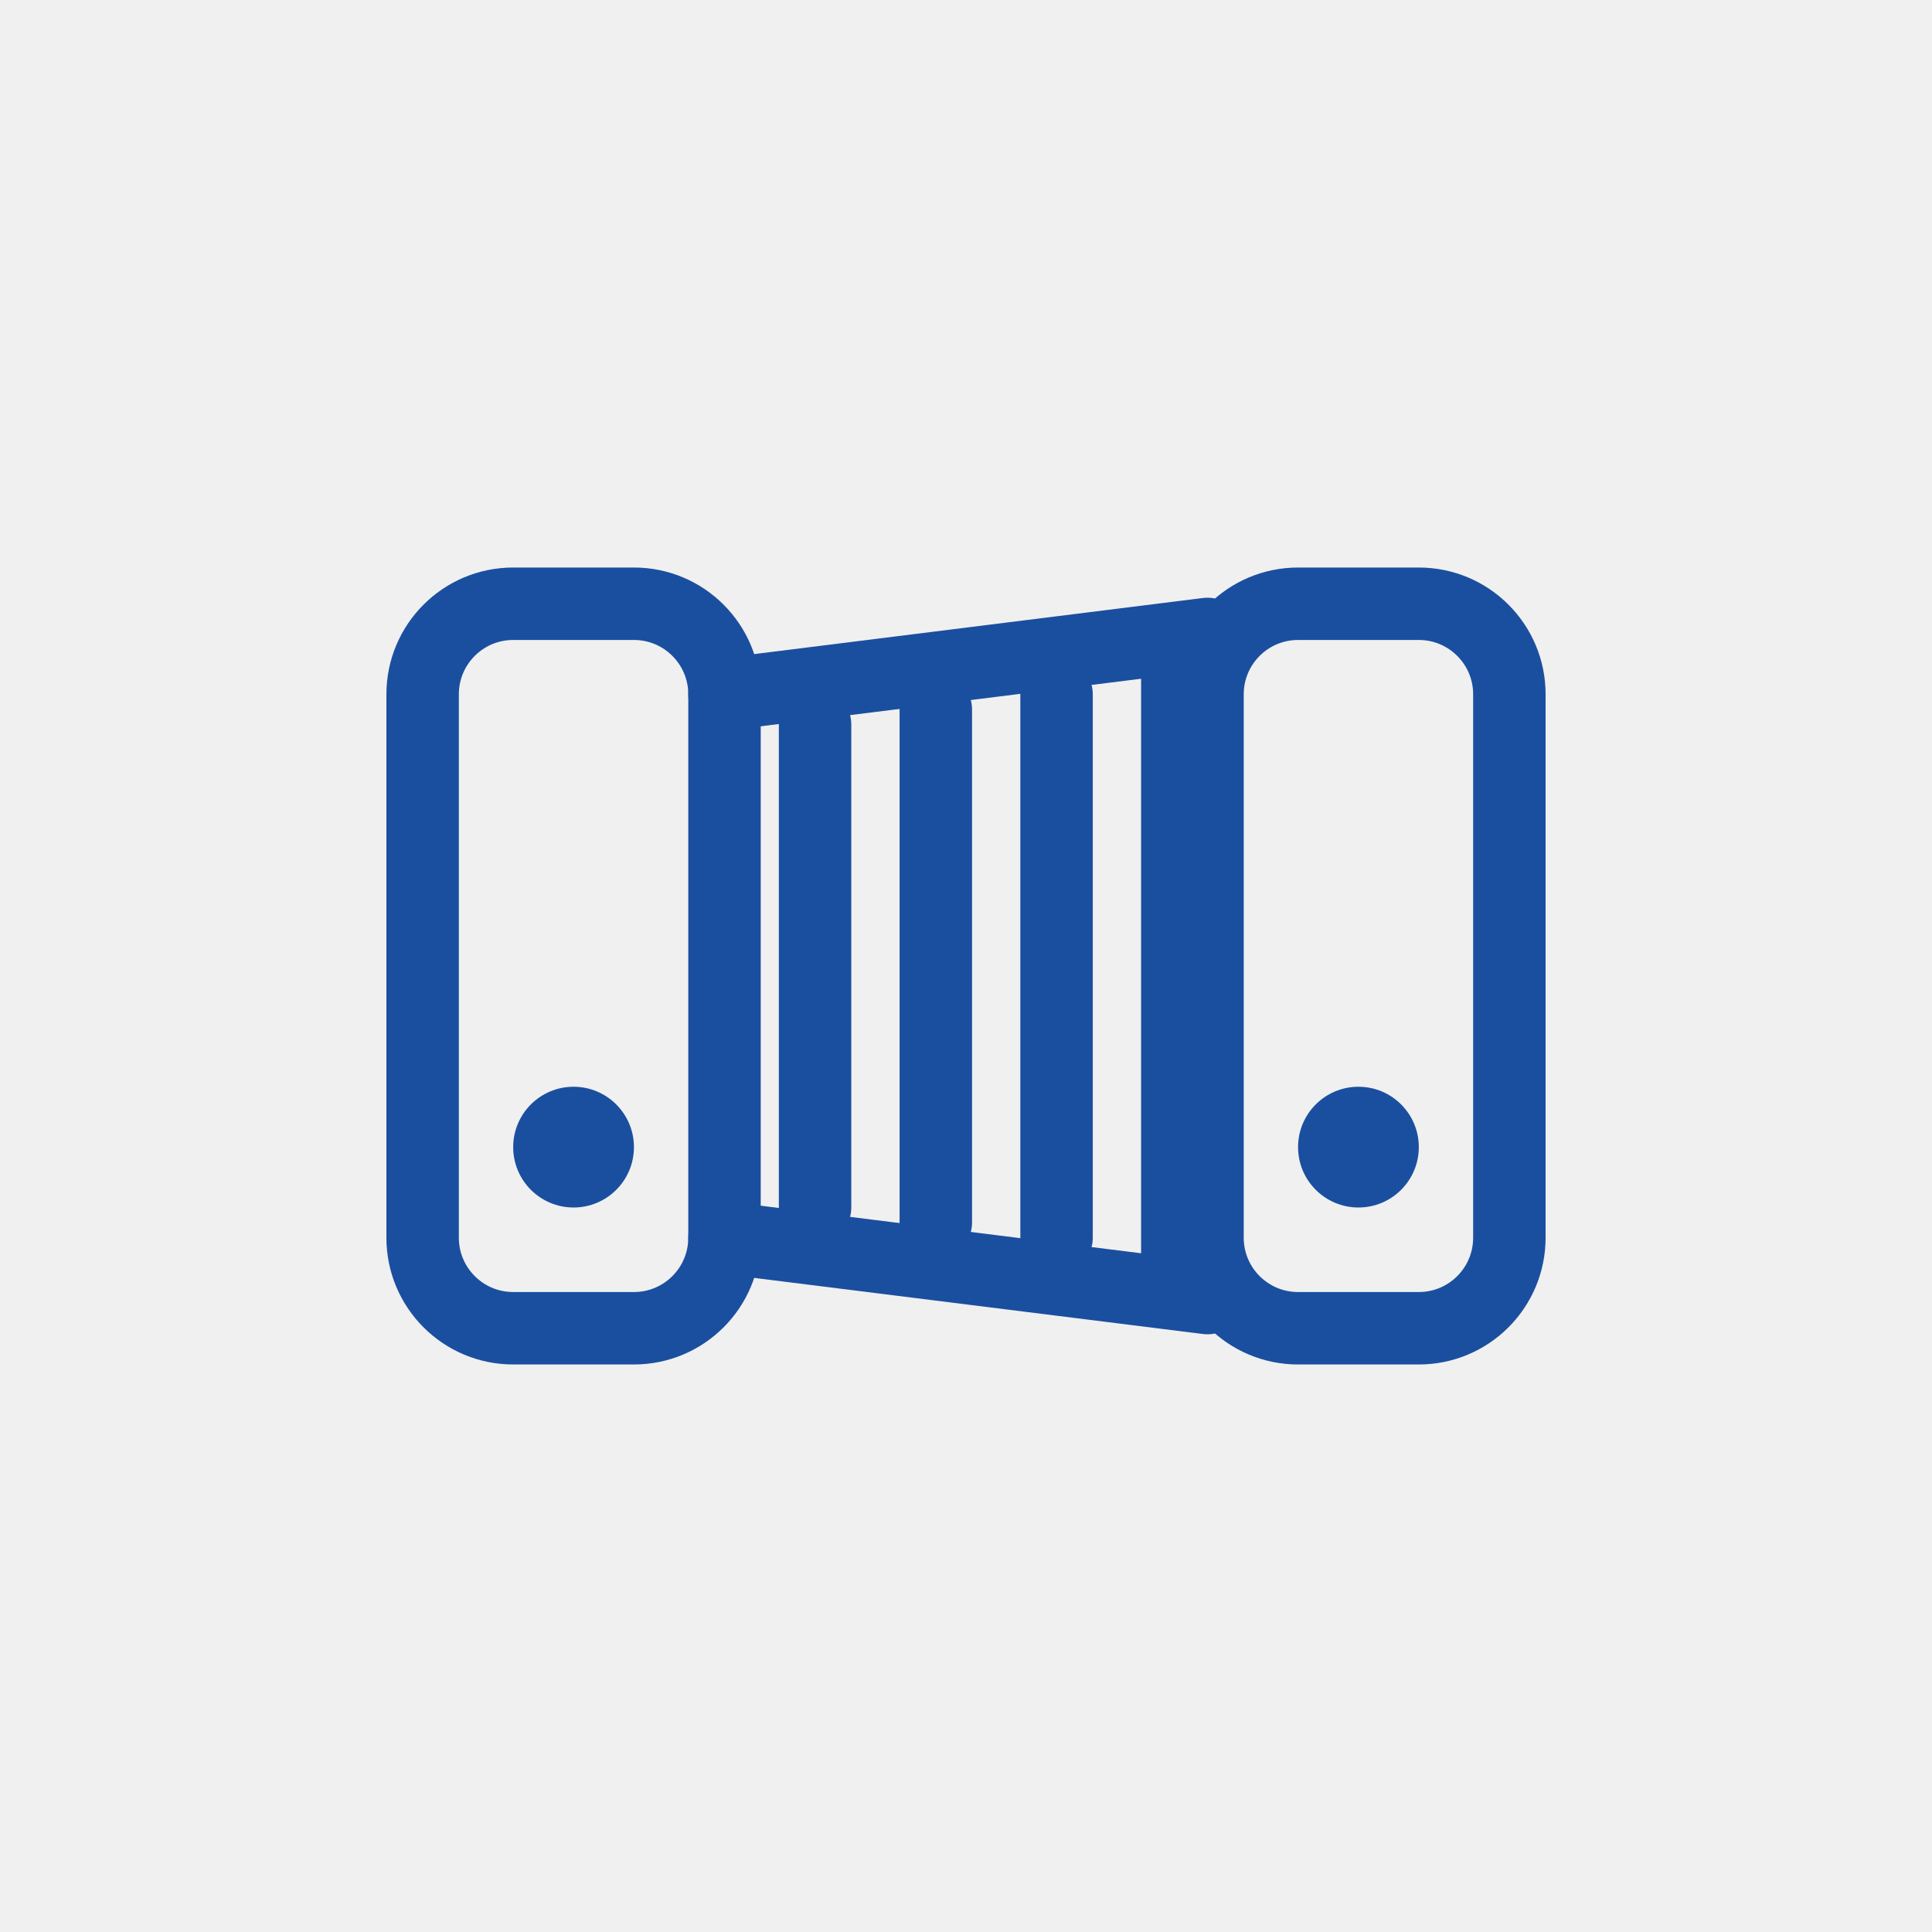
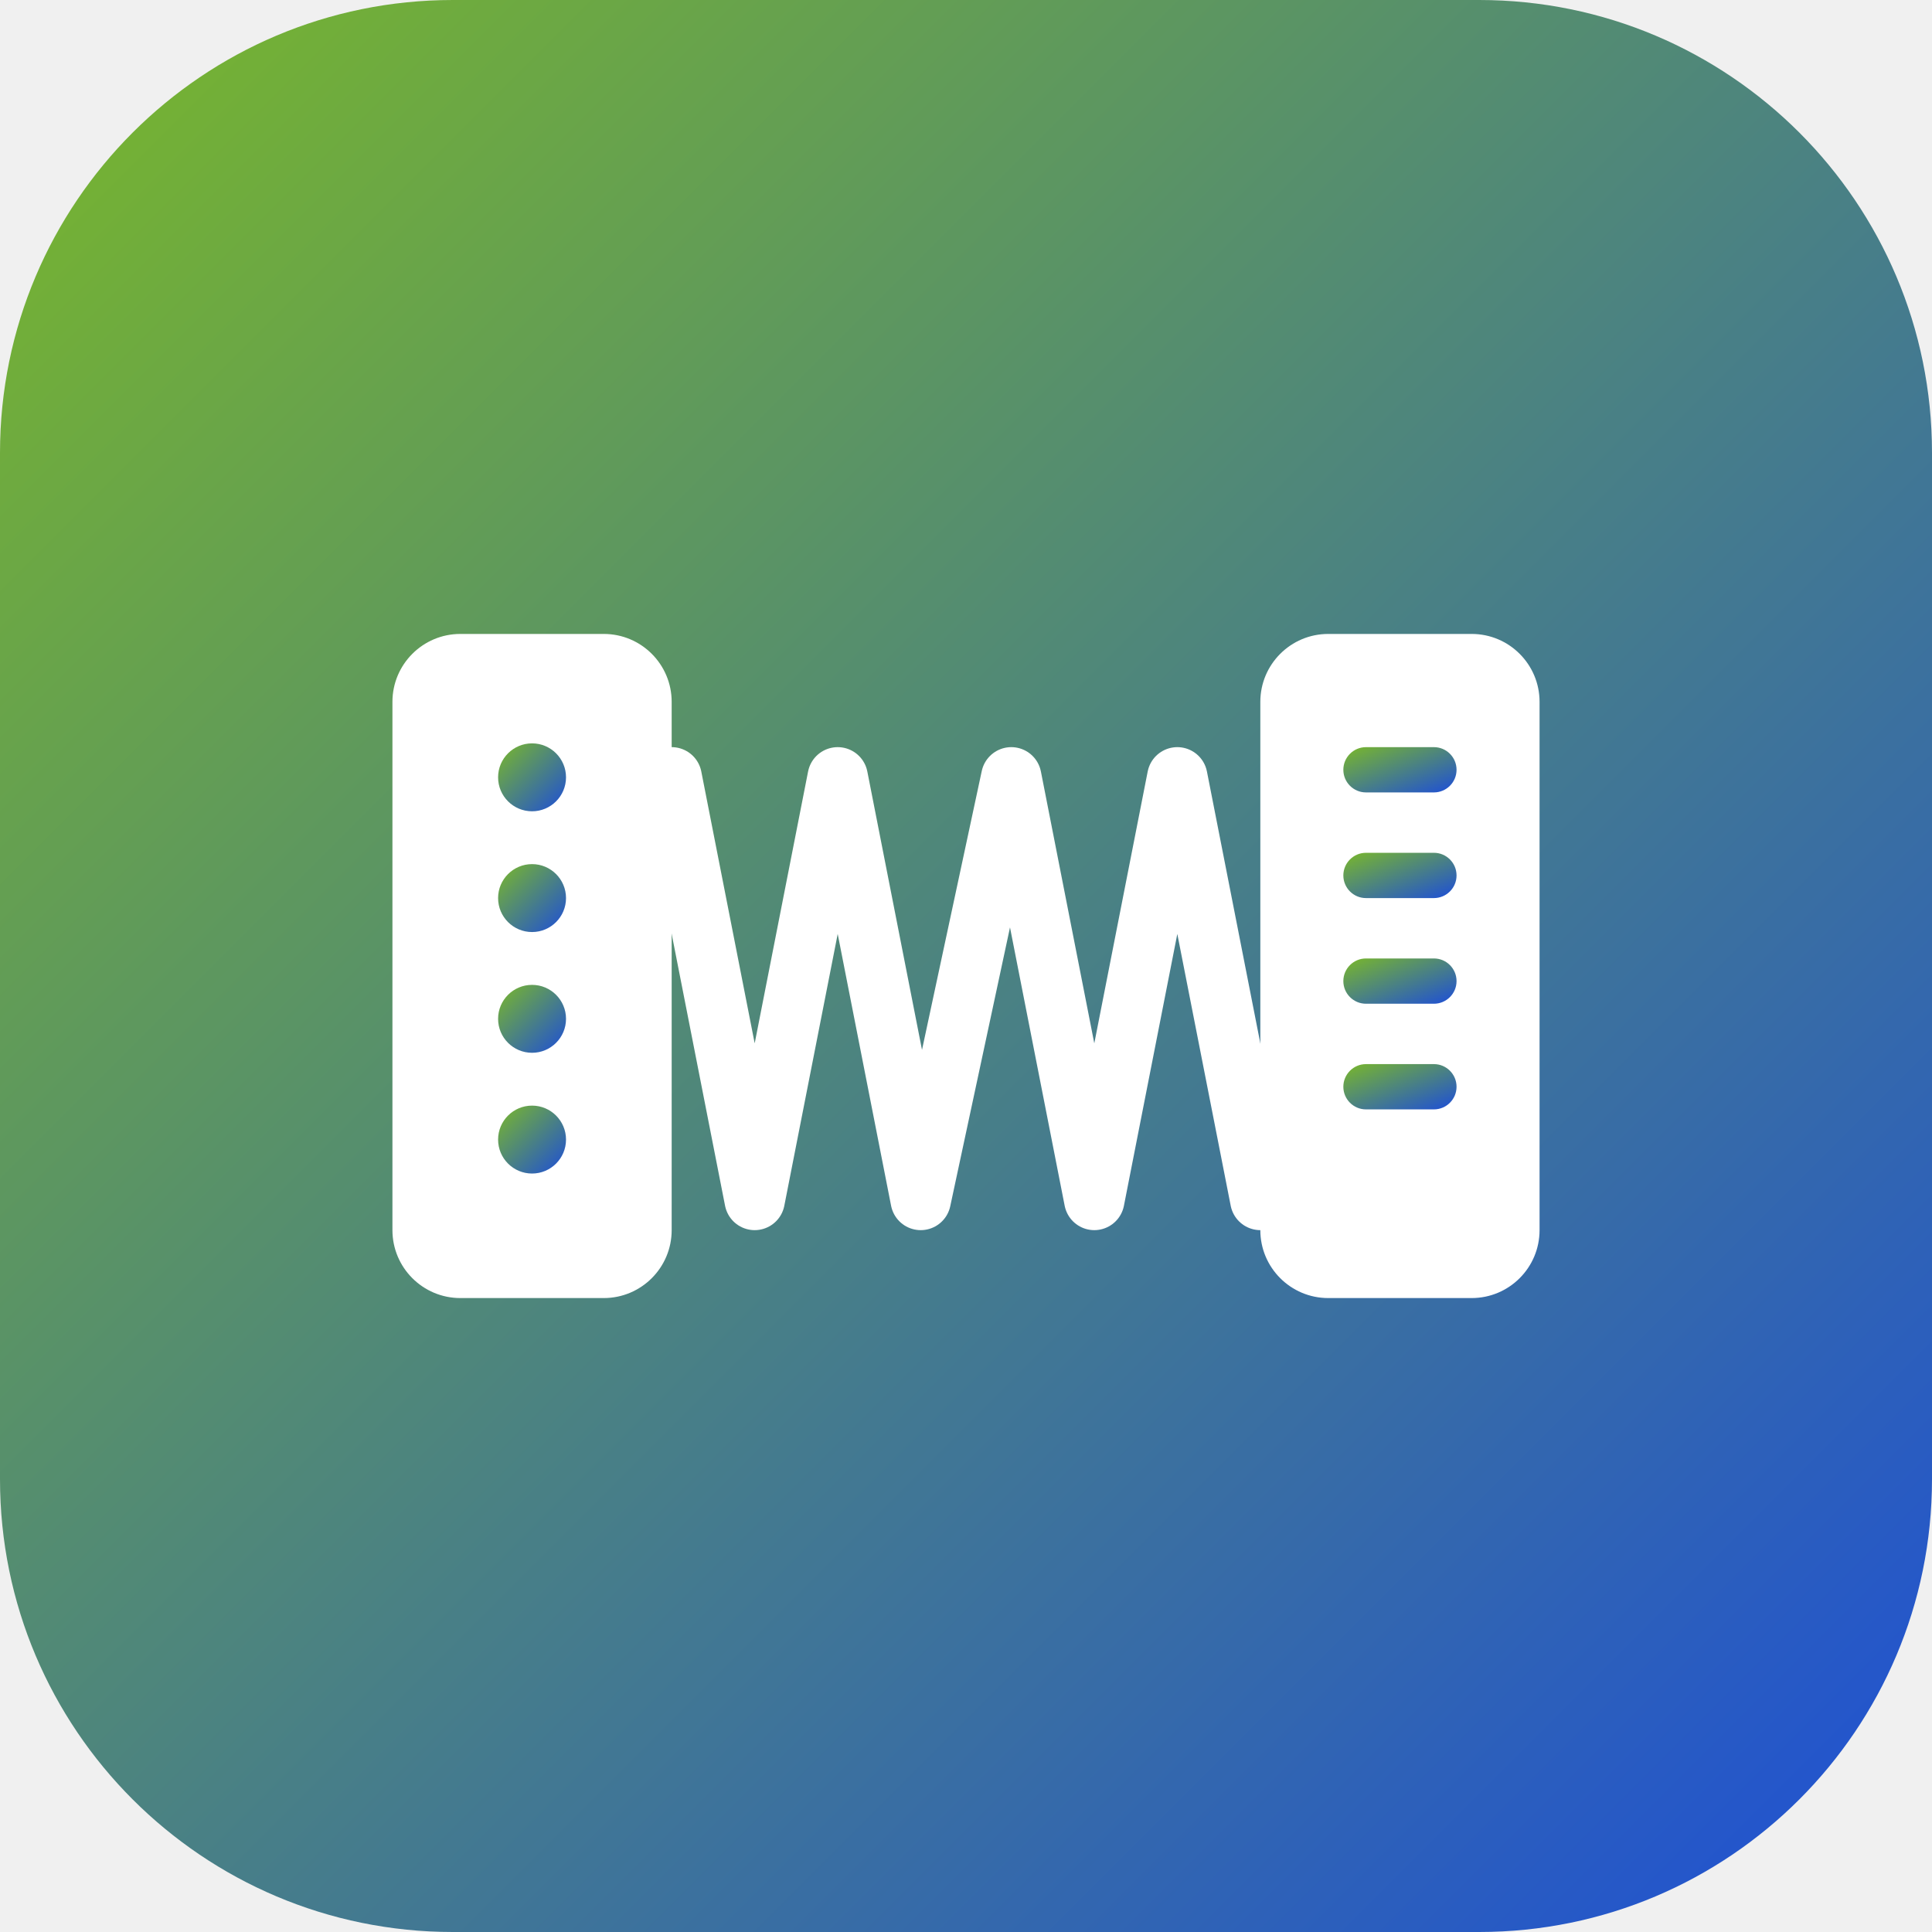
- <svg xmlns="http://www.w3.org/2000/svg" viewBox="0 0 64 64" fill="none" stroke="#1a4fa0" stroke-width="2.4" stroke-linecap="round" stroke-linejoin="round">
-   <rect x="14" y="20" width="10" height="24" rx="3" />
-   <rect x="40" y="20" width="10" height="24" rx="3" />
-   <path d="M24 23l16-2" />
-   <path d="M24 41l16 2" />
-   <path d="M27 24v16" />
-   <path d="M31 23.5v17" />
-   <path d="M35 23v18" />
-   <path d="M39 22.5v19" />
-   <circle cx="19" cy="38" r="2" fill="#1a4fa0" stroke="none" />
-   <circle cx="45" cy="38" r="2" fill="#1a4fa0" stroke="none" />
+ <svg xmlns="http://www.w3.org/2000/svg" viewBox="0 0 512 512" role="img" aria-labelledby="t d">
+   <defs>
+     <linearGradient id="g" x1="0" y1="0" x2="1" y2="1">
+       <stop offset="0" stop-color="#7AB829" />
+       <stop offset="1" stop-color="#1D4ED8" />
+     </linearGradient>
+   </defs>
+   <rect width="512" height="512" rx="120" fill="url(#g)" />
+   <rect x="104" y="168" width="74" height="176" rx="18" fill="#fff" />
+   <circle cx="141" cy="206" r="9" fill="url(#g)" />
+   <circle cx="141" cy="238" r="9" fill="url(#g)" />
+   <circle cx="141" cy="270" r="9" fill="url(#g)" />
+   <circle cx="141" cy="302" r="9" fill="url(#g)" />
+   <rect x="334" y="168" width="74" height="176" rx="18" fill="#fff" />
+   <g fill="url(#g)">
+     <rect x="356" y="198" width="30" height="12" rx="6" />
+     <rect x="356" y="226" width="30" height="12" rx="6" />
+     <rect x="356" y="254" width="30" height="12" rx="6" />
+     <rect x="356" y="282" width="30" height="12" rx="6" />
+   </g>
+   <polyline points="178,206 200,318 222,206 244,318 268,206 290,318 312,206 334,318" fill="none" stroke="#fff" stroke-width="16" stroke-linejoin="round" stroke-linecap="round" />
</svg>
